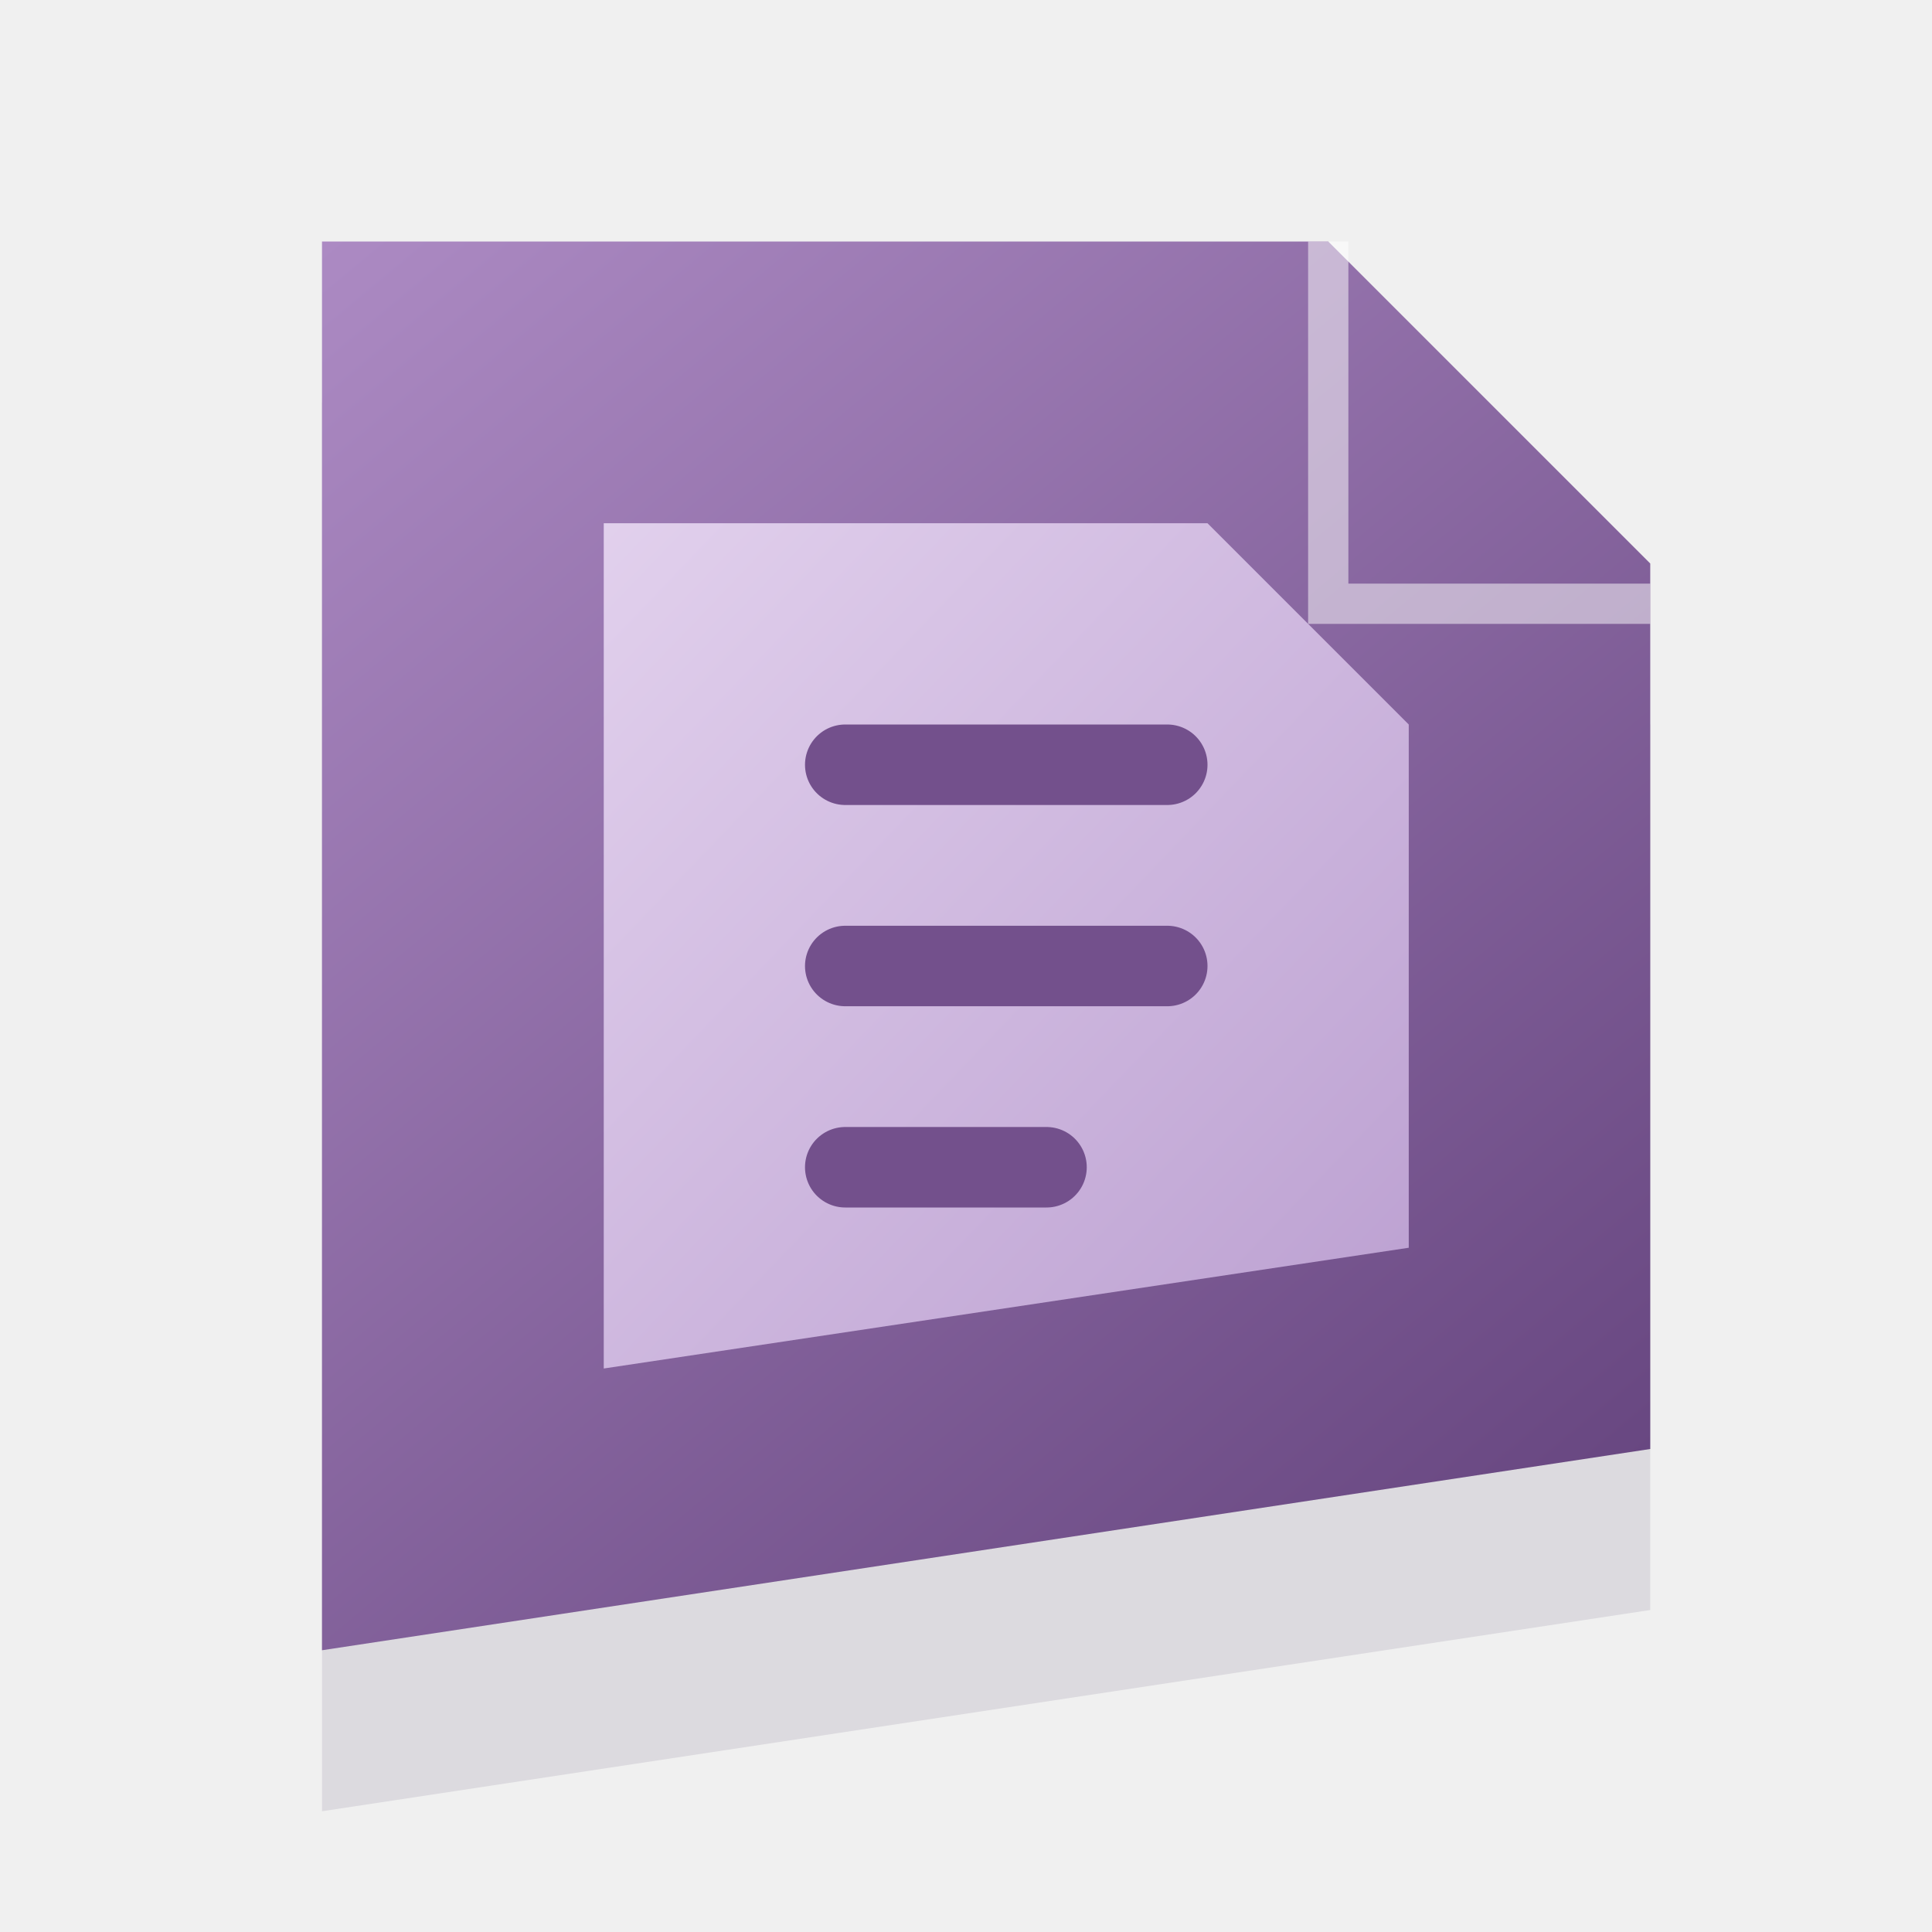
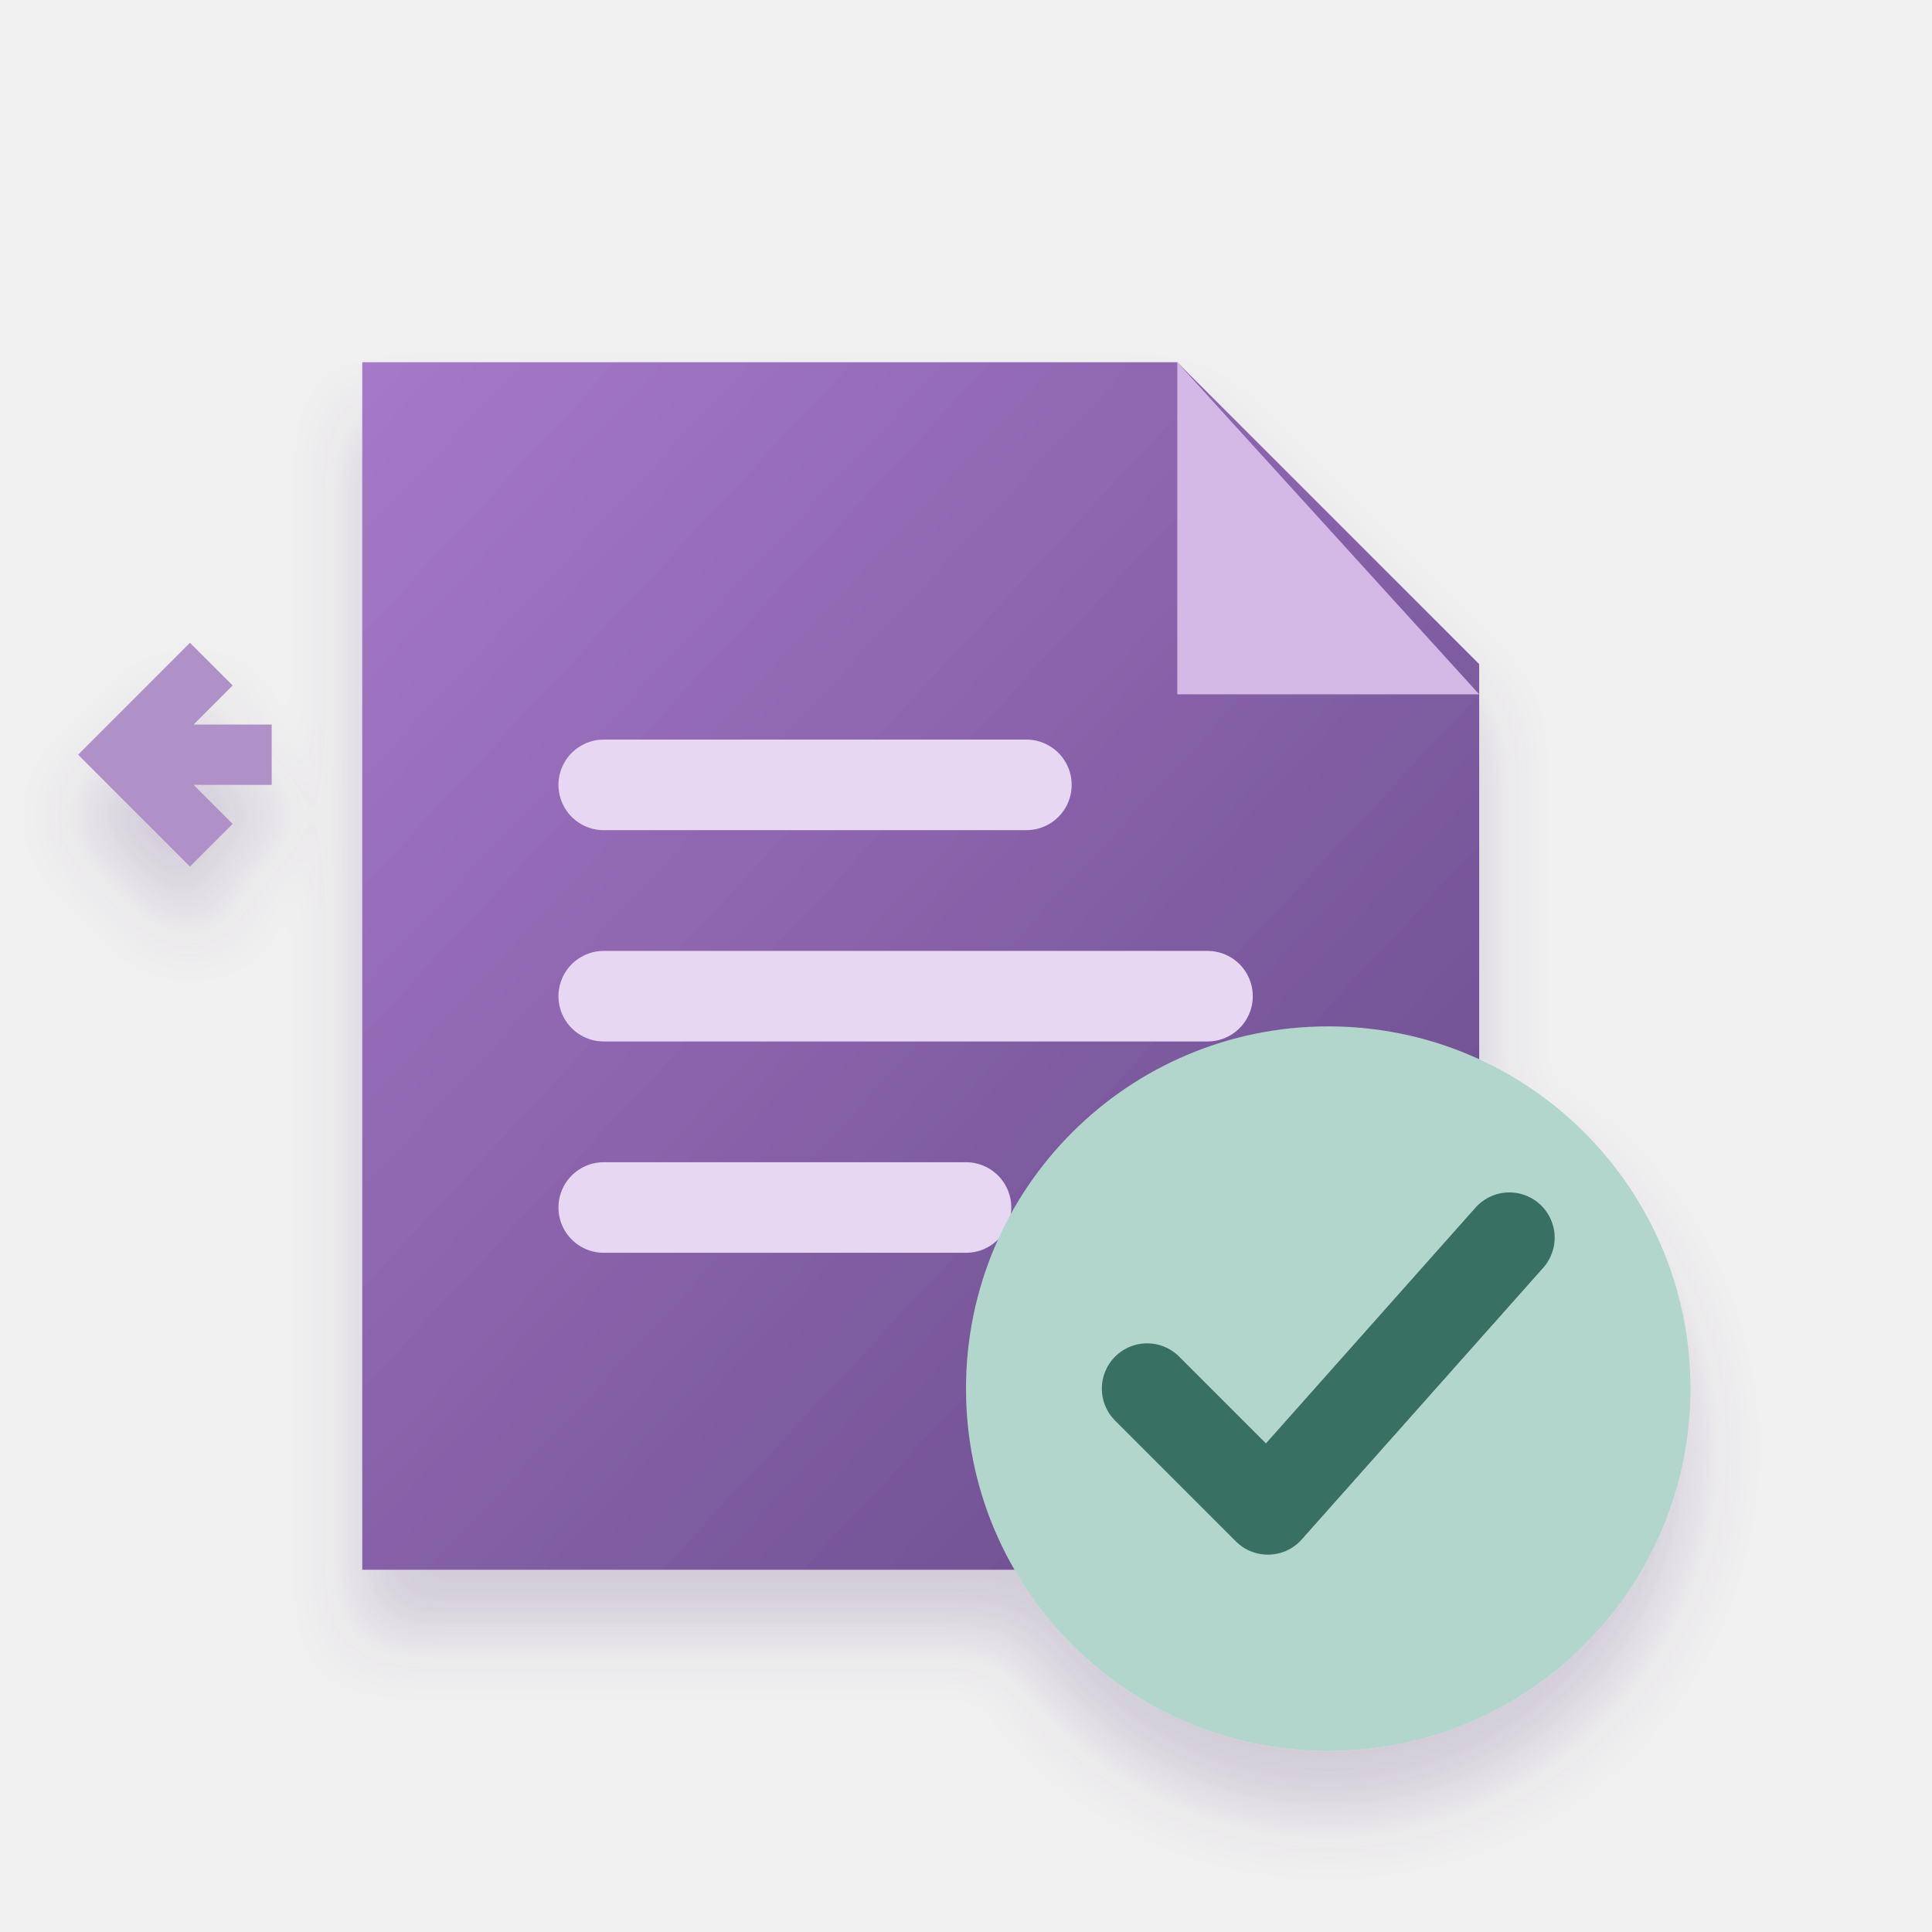
- <svg xmlns="http://www.w3.org/2000/svg" viewBox="0 0 48 48" fill="none">
+ <svg xmlns="http://www.w3.org/2000/svg" viewBox="0 0 64 64">
  <defs>
-     <linearGradient id="a" x1="7" y1="6" x2="37" y2="42" gradientUnits="userSpaceOnUse">
-       <stop stop-color="#AD8BC4" />
-       <stop offset="1" stop-color="#65447E" />
+     <linearGradient id="face" x1="0" y1="0" x2="1" y2="1">
+       <stop stop-color="#A779C9" />
+       <stop offset="1" stop-color="#654987" />
    </linearGradient>
-     <linearGradient id="b" x1="14" y1="9" x2="38" y2="32" gradientUnits="userSpaceOnUse">
-       <stop stop-color="#E6D6F0" />
-       <stop offset="1" stop-color="#BA9ED0" />
-     </linearGradient>
+     <filter id="depth" x="-30%" y="-20%" width="160%" height="160%">
+       <feDropShadow dx="0" dy="2" stdDeviation="1.1" flood-color="#654987" flood-opacity=".22" />
+     </filter>
  </defs>
-   <path d="M8 10h25l8 8v22L8 45V10Z" fill="#49335F" fill-opacity=".12" />
-   <path d="M8 6h25l8 8v22L8 41V6Z" fill="url(#a)" />
-   <path d="M15 13h15l5 5v13l-20 3V13Z" fill="url(#b)" />
-   <path d="M21 19h8m-8 5h8m-8 5h5" stroke="#73508C" stroke-width="2" stroke-linecap="round" />
-   <path d="M33 6v9h8" stroke="white" stroke-opacity=".5" />
+   <g filter="url(#depth)">
+     <path d="M12 12h27l10 10v30H12z" fill="url(#face)" />
+     <path d="M39 12v11h10" fill="#D4B9E6" />
+     <path d="M20 26h14m-14 7h20m-20 7h12" stroke="#E8D7F3" stroke-width="3" stroke-linecap="round" />
+     <circle cx="44" cy="46" r="12" fill="#B2D6CB" />
+     <path d="m38 46 4 4 8-9" stroke="#386F64" stroke-width="3" fill="none" stroke-linecap="round" stroke-linejoin="round" />
+     <path d="m7 22-3 3 3 3m-3-3h5" stroke="#AF91C8" stroke-width="2" fill="none" />
+   </g>
</svg>
